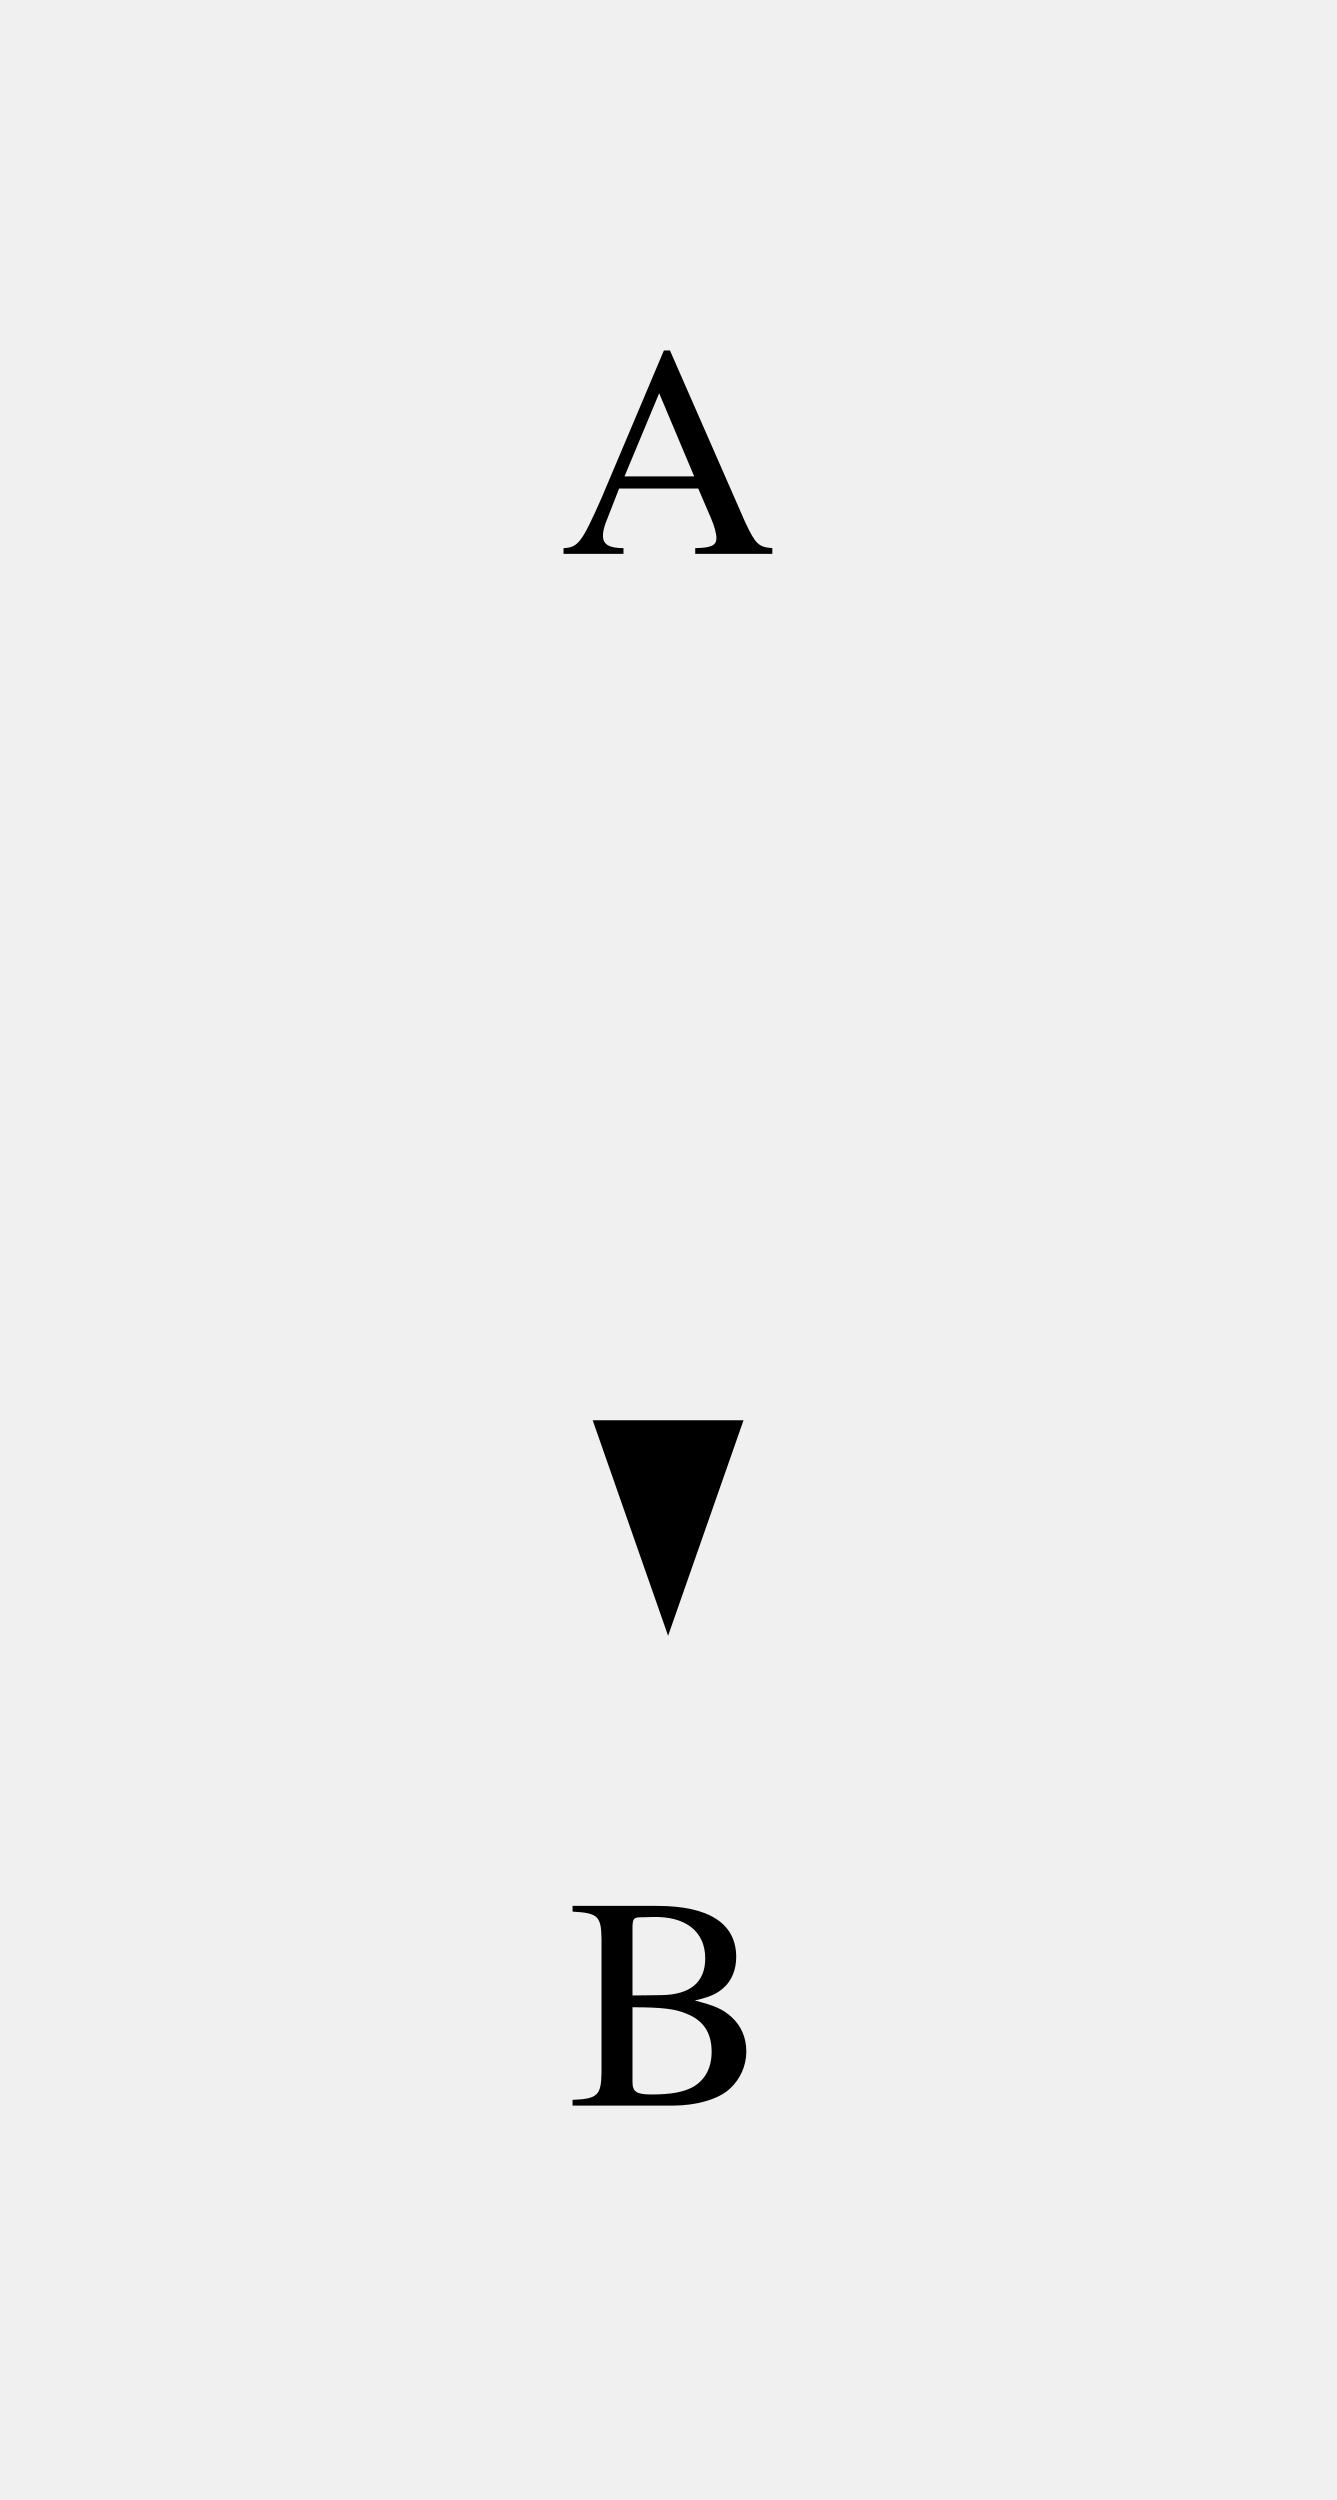
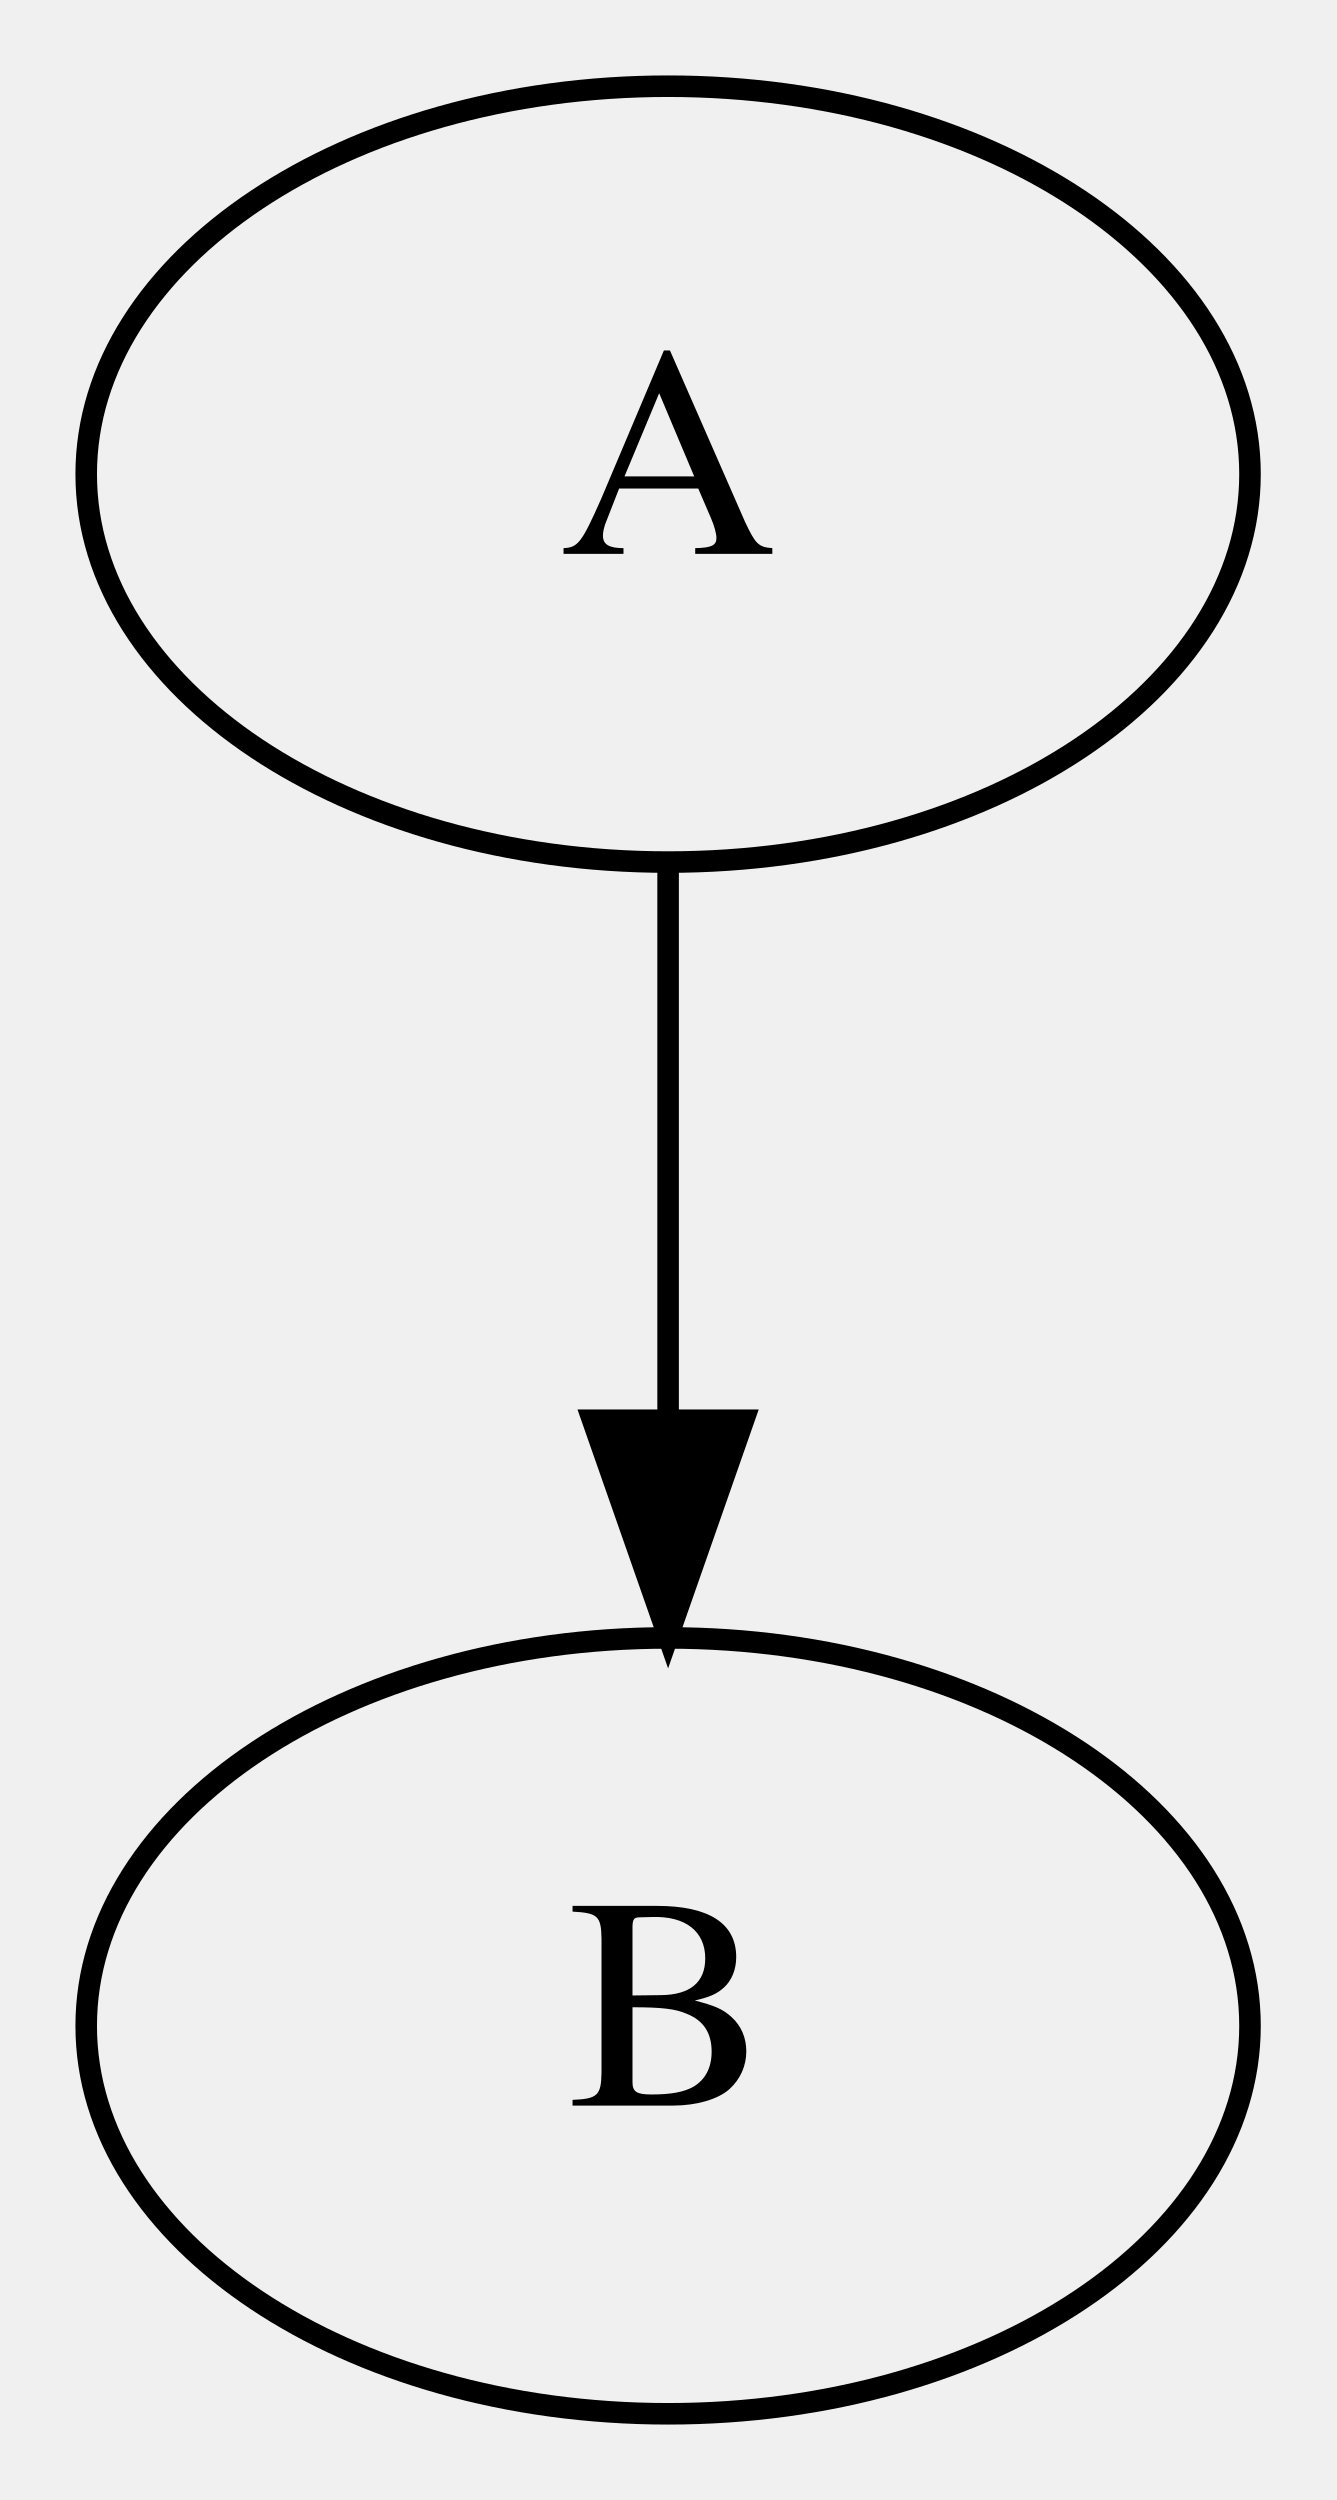
<svg xmlns="http://www.w3.org/2000/svg" width="62pt" height="116pt" viewBox="0.00 0.00 62.00 116.00">
  <defs>
    <style>
- 	svg: {
+ 	svg {
		background-color: transparent;
		color-scheme: light dark;
- 		ellipse, path, polygon {
- 			stroke: black;
- 		}
- 		text, polygon {
- 			fill: black;
- 		}
+ 	}
+ 	ellipse, path, polygon {
+ 		stroke: black;
+ 	}
+ 	text, polygon {
+ 		fill: black;
	}
	@media (prefers-color-scheme:dark) {
		ellipse, path, polygon {
			stroke: white;
		}
		text, polygon {
			fill: white;
		}
	}
</style>
  </defs>
  <g id="graph0" class="graph" transform="scale(1 1) rotate(0) translate(4 112)">
    <g id="node1" class="node">
      <ellipse fill="none" cx="27" cy="-90" rx="27" ry="18" />
      <text text-anchor="middle" x="27" y="-86.3" font-family="Times,serif" font-size="14.00">A</text>
    </g>
    <g id="node2" class="node">
      <ellipse fill="none" cx="27" cy="-18" rx="27" ry="18" />
      <text text-anchor="middle" x="27" y="-14.3" font-family="Times,serif" font-size="14.00">B</text>
    </g>
    <g id="edge1" class="edge">
      <path fill="none" d="M27,-71.7C27,-63.98 27,-54.71 27,-46.11" />
      <polygon points="30.5,-46.1 27,-36.1 23.5,-46.1 30.5,-46.1" />
    </g>
  </g>
</svg>
